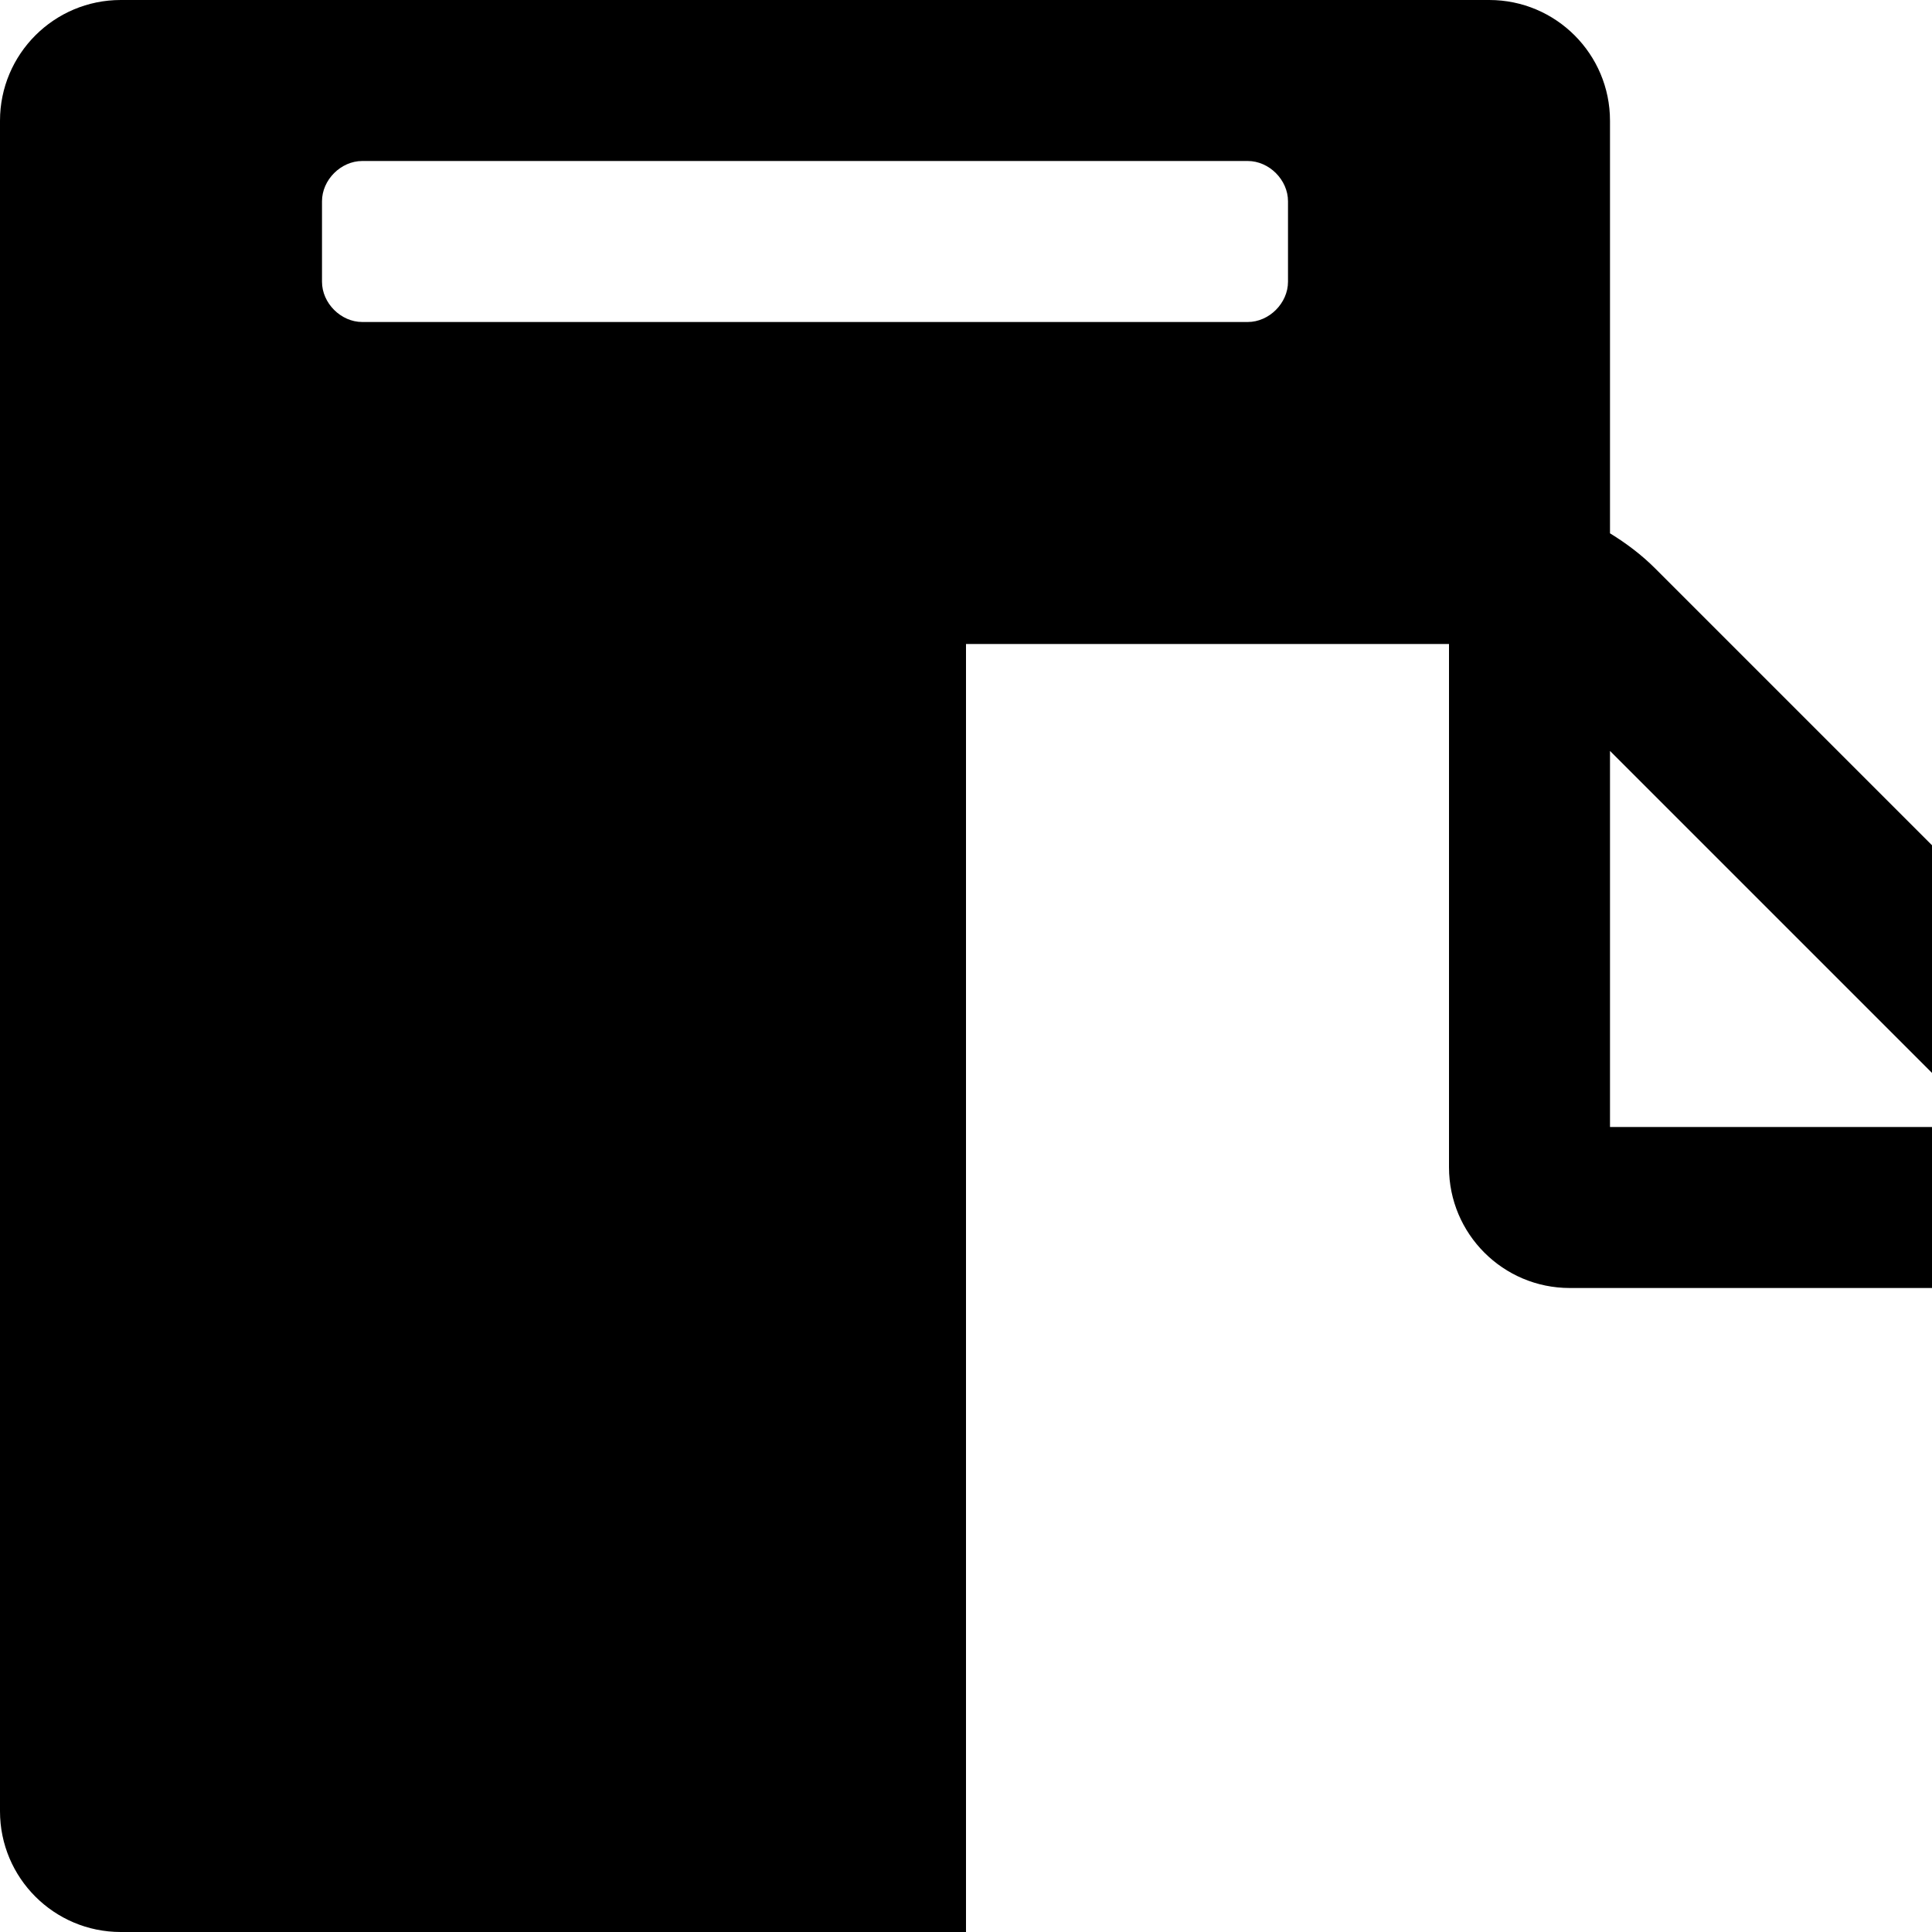
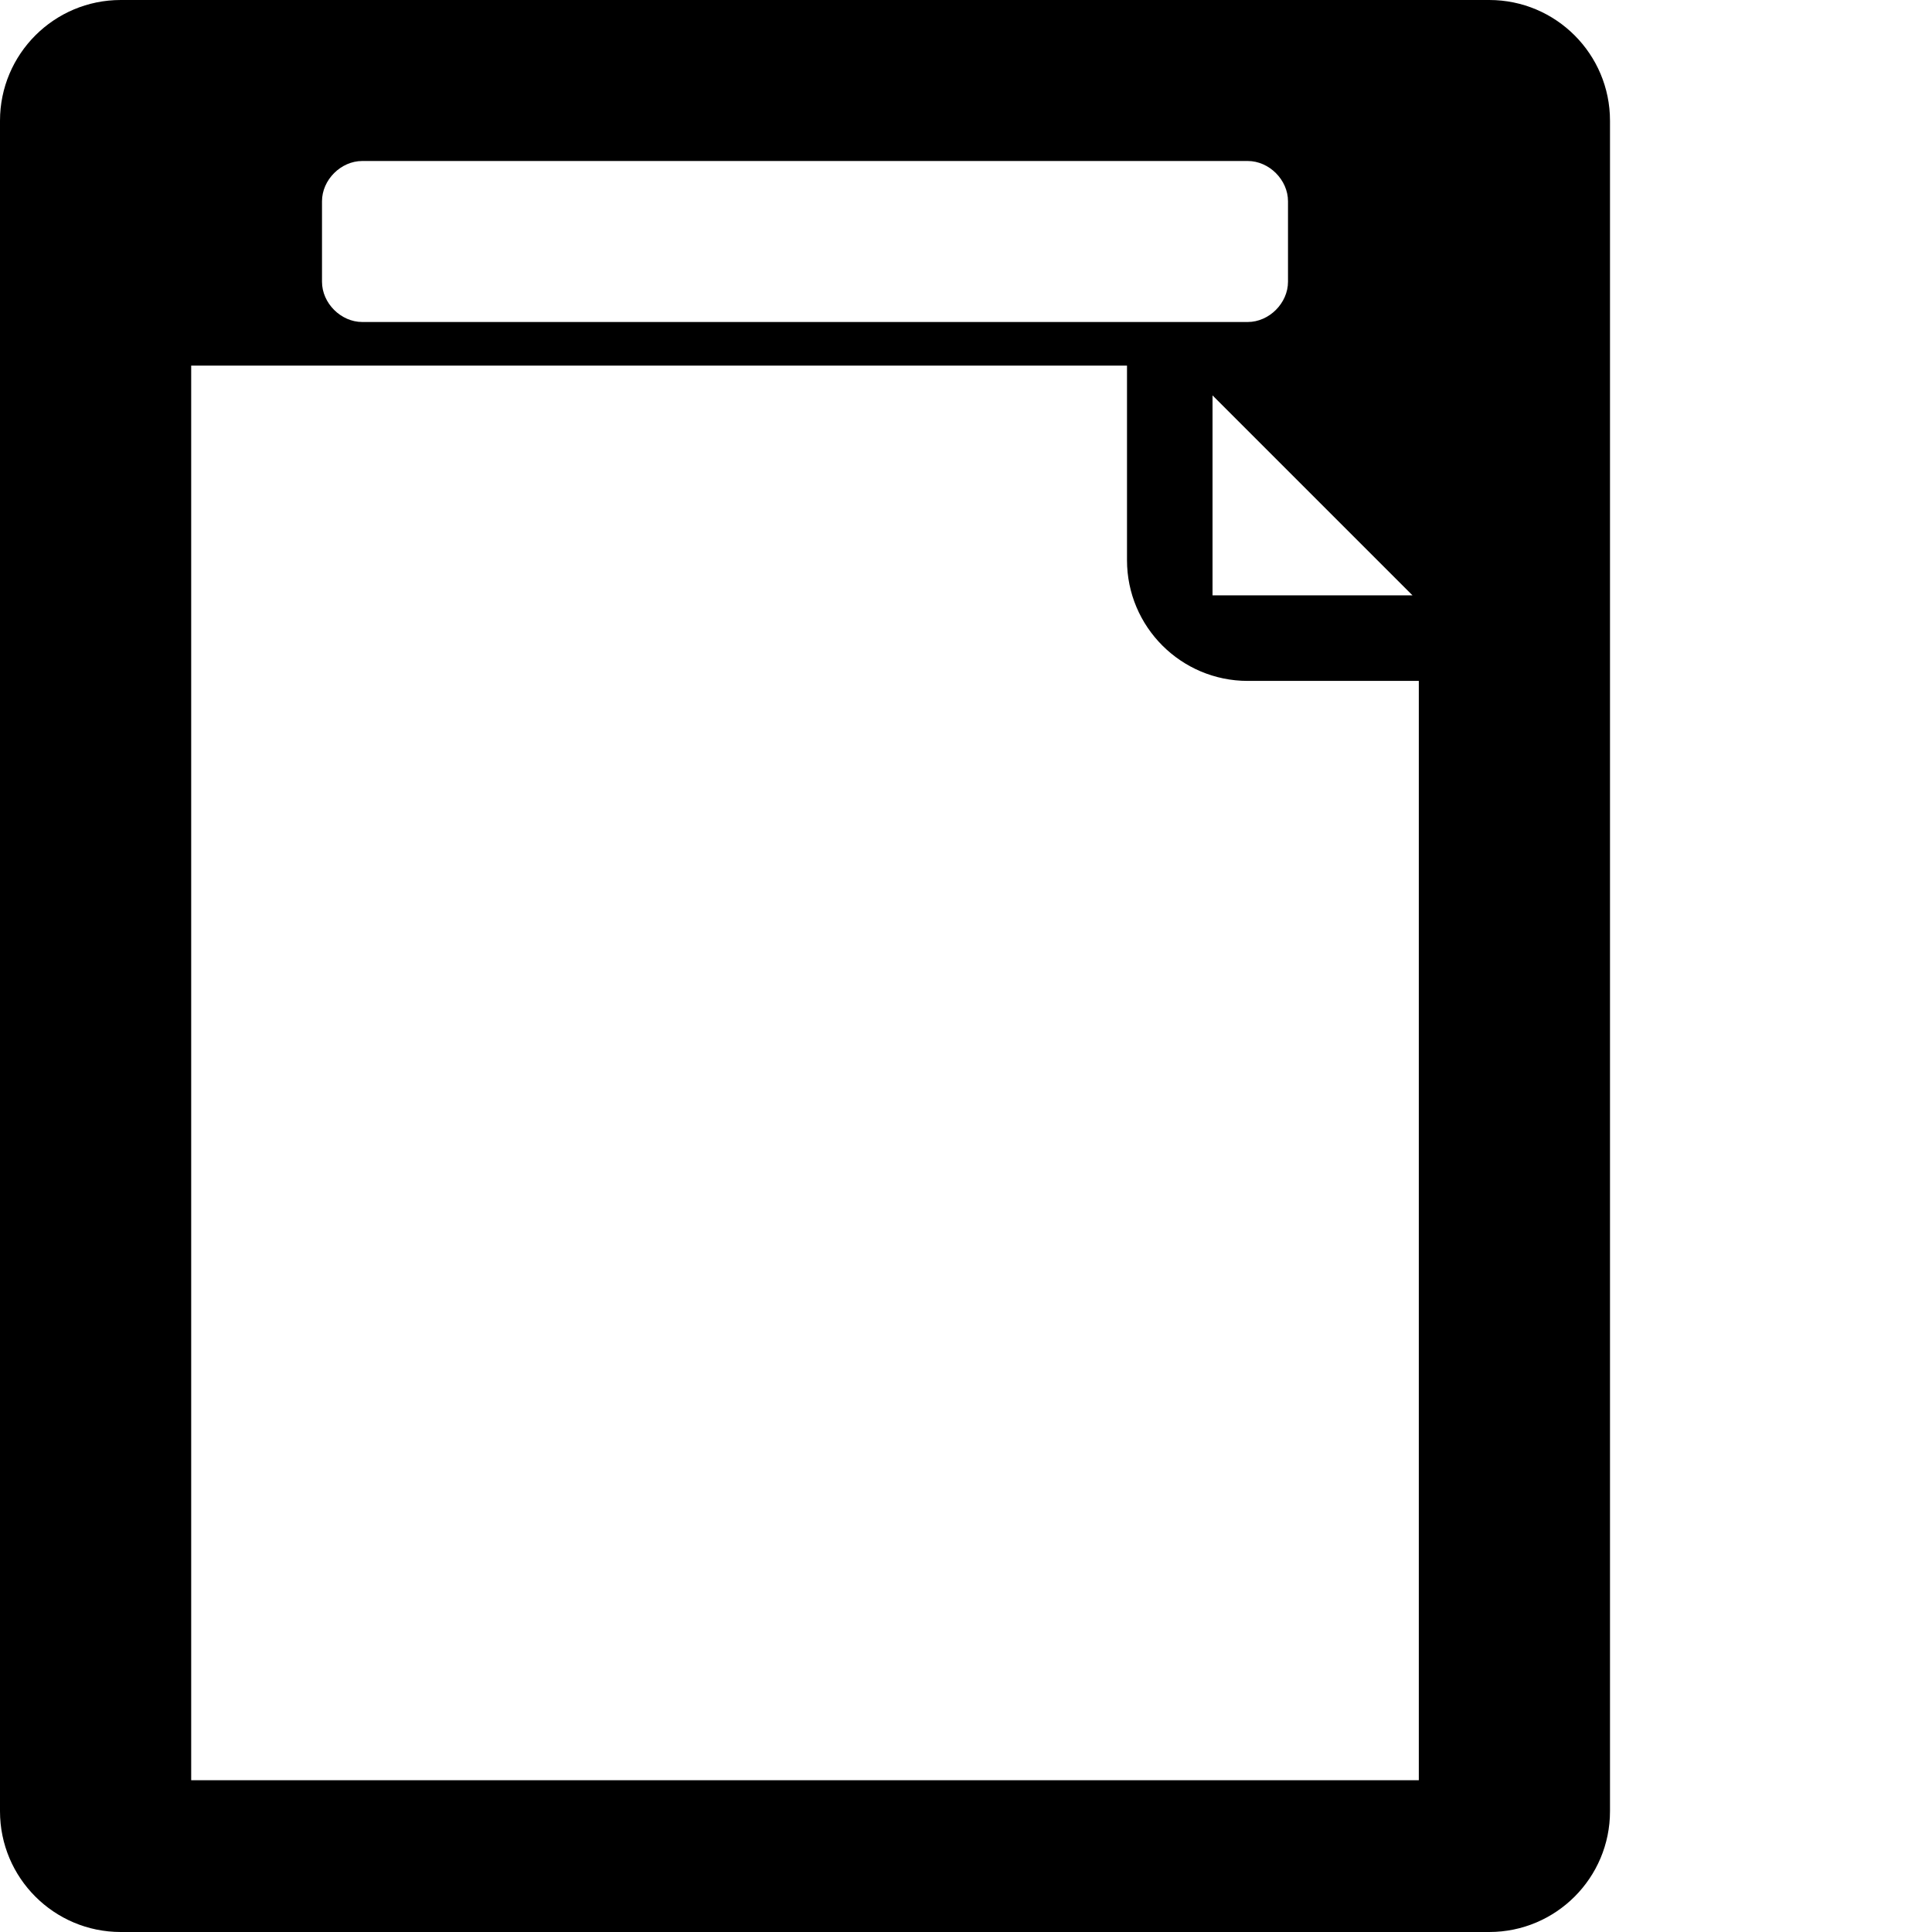
<svg xmlns="http://www.w3.org/2000/svg" width="1536" height="1536">
-   <path d="M768 1664h896v-640h-416c-53 0-96-43-96-96V512H768v1152zm256-1440v-64c0-17-15-32-32-32H288c-17 0-32 15-32 32v64c0 17 15 32 32 32h704c17 0 32-15 32-32zm256 672h299l-299-299v299zm512 128v672c0 53-43 96-96 96H736c-53 0-96-43-96-96v-160H96c-53 0-96-43-96-96V96C0 43 43 0 96 0h1088c53 0 96 43 96 96v328c13 8 25 17 36 28l408 408c38 38 68 111 68 164z" />
+   <path d="m 152,290.654 h 744 v 154.691 c 0,53 43,96 96,96 h 136 V 1415.346 H 152 Z m 812,182.691 h 159 l -159,-159 z M 1024,224 v -64 c 0,-17 -15,-32 -32,-32 H 288 c -17,0 -32,15 -32,32 v 64 c 0,17 15,32 32,32 h 704 c 17,0 32,-15 32,-32 z M 1280,96 C 1280,43 1237,0 1184,0 H 96 C 43,0 0,43 0,96 v 1344 c 0,53 43,96 96,96 h 1088 c 53,0 96,-43 96,-96 z" fill-rule="evenodd" />
</svg>
